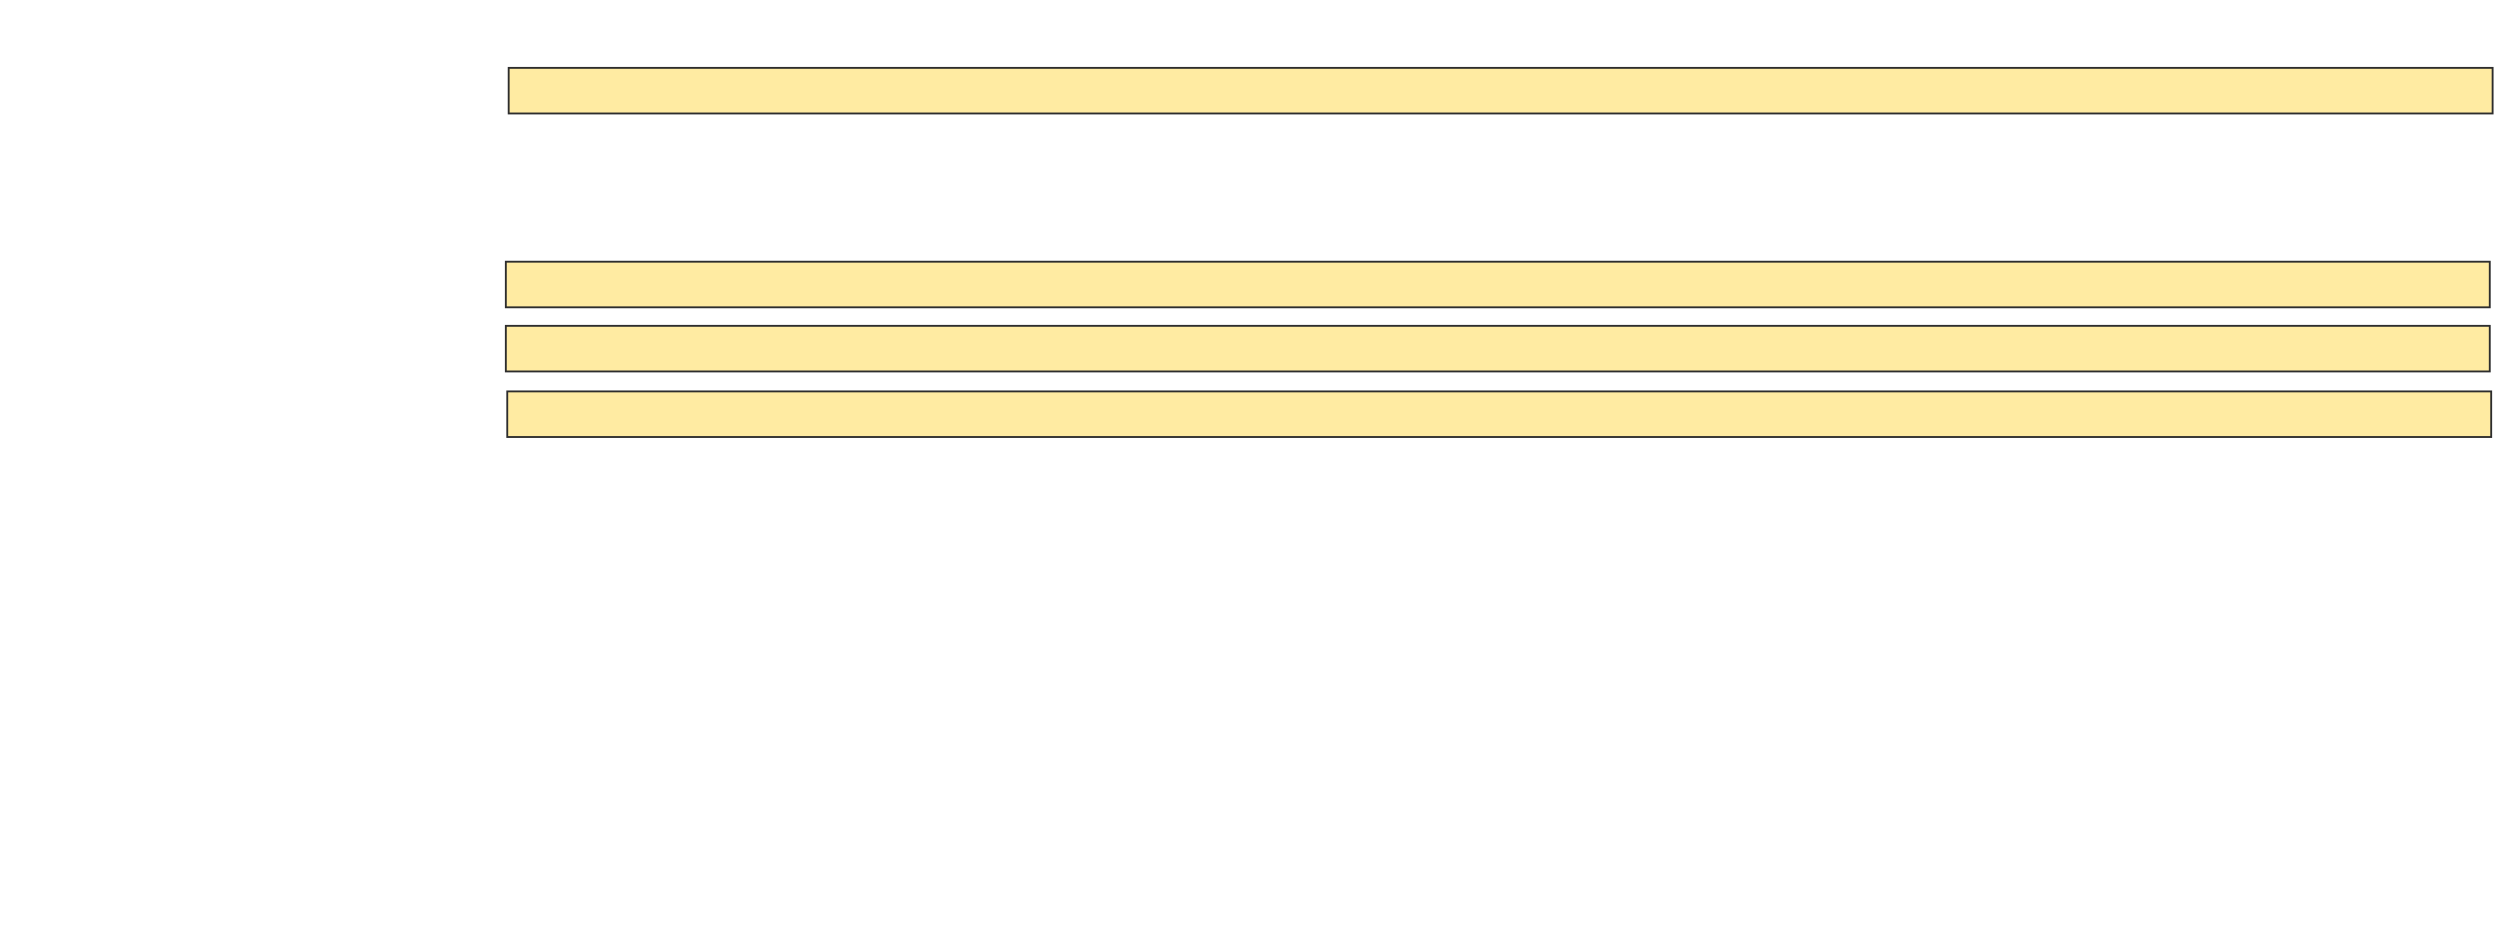
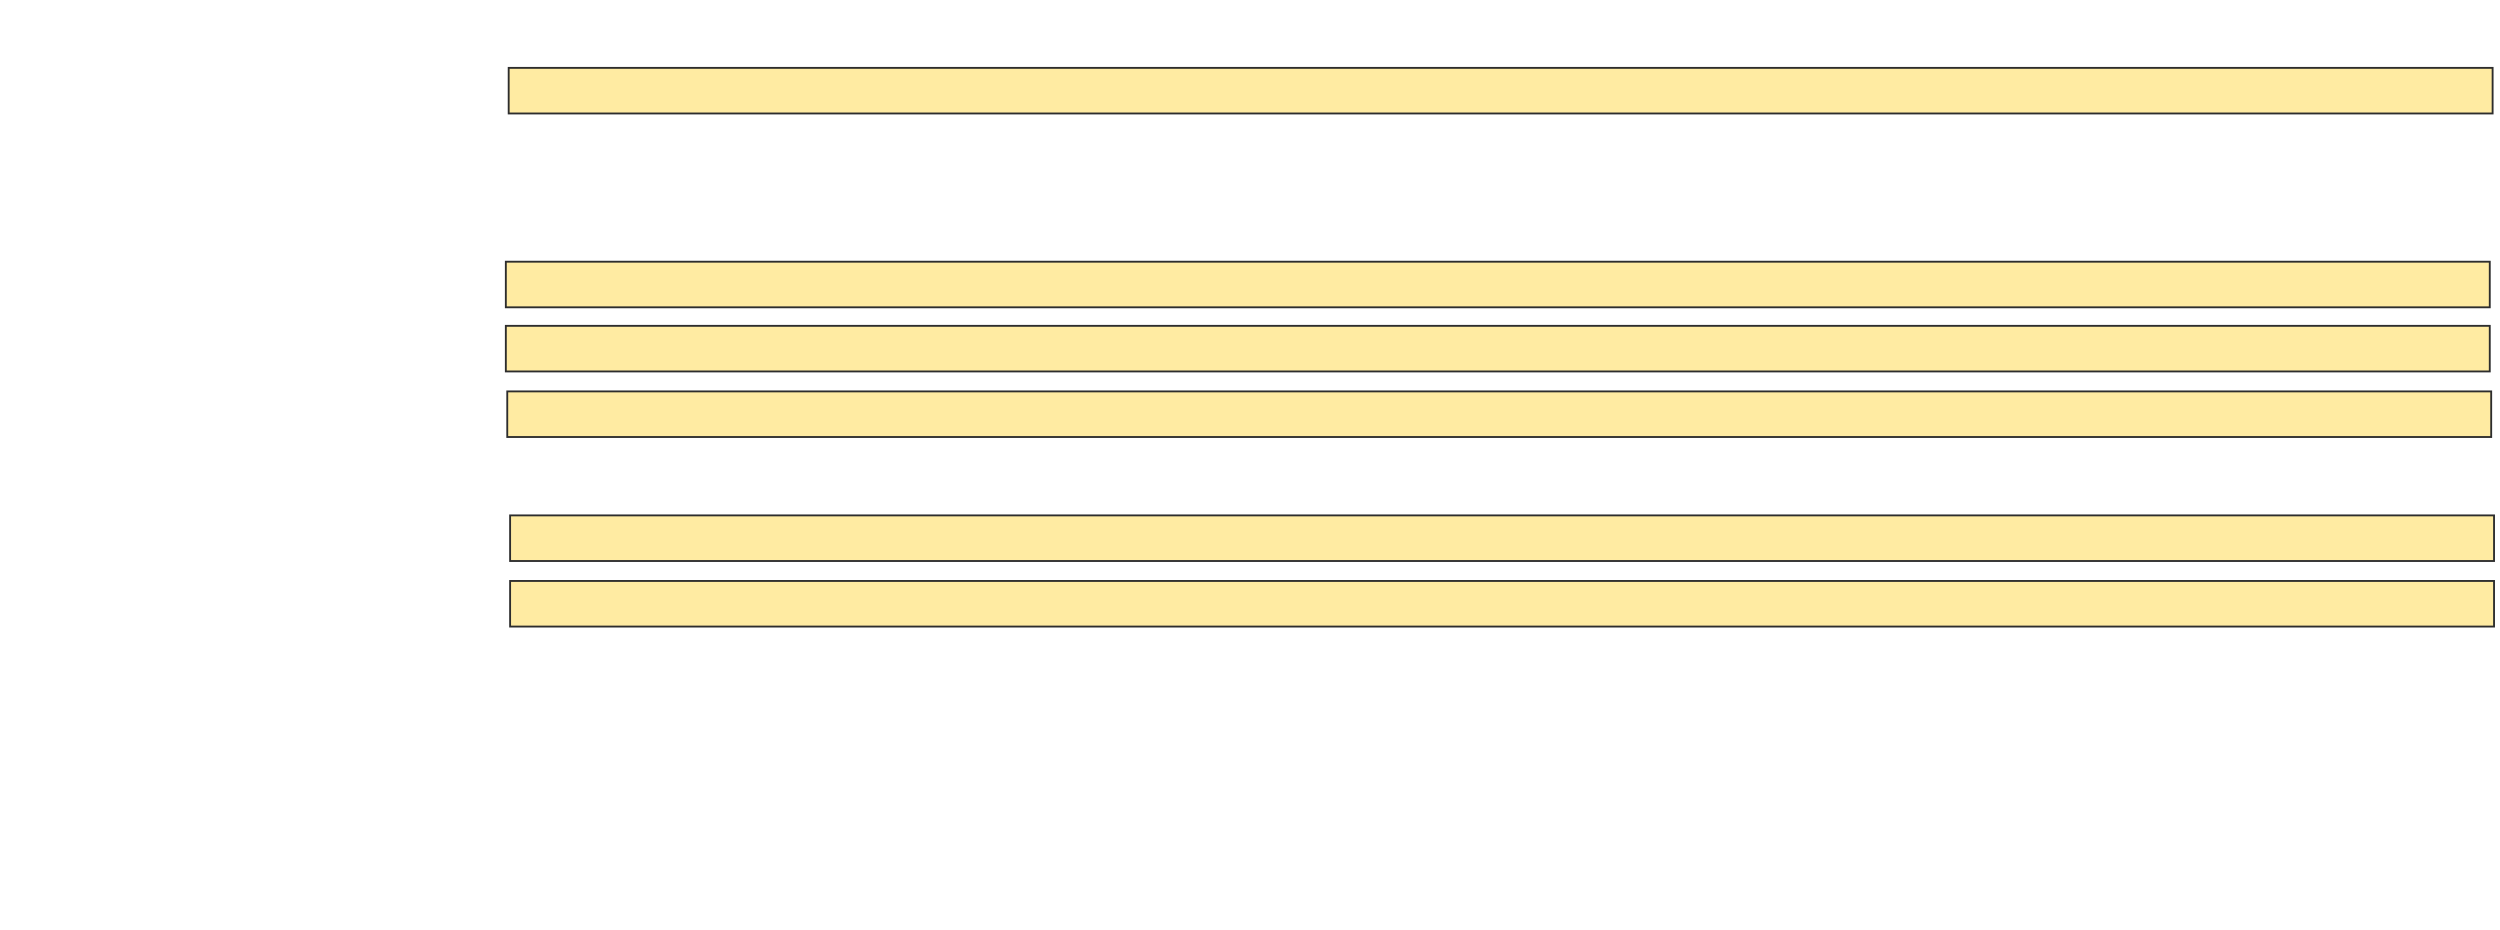
<svg xmlns="http://www.w3.org/2000/svg" width="1339" height="498">
  <g>
  </g>
  <g>
-     <rect fill="#FFEBA2" stroke="#2D2D2D" x="272.45" y="36.351" width="1062.595" height="24.427" id="8677905bd1fe45238f98d426e03ba6c7-ao-1" />
-     <rect fill="#FFEBA2" stroke="#2D2D2D" x="270.924" y="140.168" width="1062.595" height="24.427" id="8677905bd1fe45238f98d426e03ba6c7-ao-2" />
-     <rect fill="#FFEBA2" stroke="#2D2D2D" x="270.924" y="174.519" width="1062.595" height="24.427" id="8677905bd1fe45238f98d426e03ba6c7-ao-3" />
-     <rect fill="#FFEBA2" stroke="#2D2D2D" x="271.687" y="209.634" width="1062.595" height="24.427" id="8677905bd1fe45238f98d426e03ba6c7-ao-4" />
+     <rect id="8677905bd1fe45238f98d426e03ba6c7-ao-1" height="24.427" width="1062.595" y="36.351" x="272.45" stroke="#2D2D2D" fill="#FFEBA2" />
+     <rect id="8677905bd1fe45238f98d426e03ba6c7-ao-2" height="24.427" width="1062.595" y="140.168" x="270.924" stroke="#2D2D2D" fill="#FFEBA2" />
+     <rect id="8677905bd1fe45238f98d426e03ba6c7-ao-3" height="24.427" width="1062.595" y="174.519" x="270.924" stroke="#2D2D2D" fill="#FFEBA2" />
+     <rect id="8677905bd1fe45238f98d426e03ba6c7-ao-4" height="24.427" width="1062.595" y="209.634" x="271.687" stroke="#2D2D2D" fill="#FFEBA2" />
+     <rect id="8677905bd1fe45238f98d426e03ba6c7-ao-5" height="24.427" width="1062.595" y="276.046" x="273.214" stroke="#2D2D2D" fill="#FFEBA2" />
+     <rect id="8677905bd1fe45238f98d426e03ba6c7-ao-6" height="24.427" width="1062.595" y="311.16" x="273.214" stroke="#2D2D2D" fill="#FFEBA2" />
  </g>
</svg>
